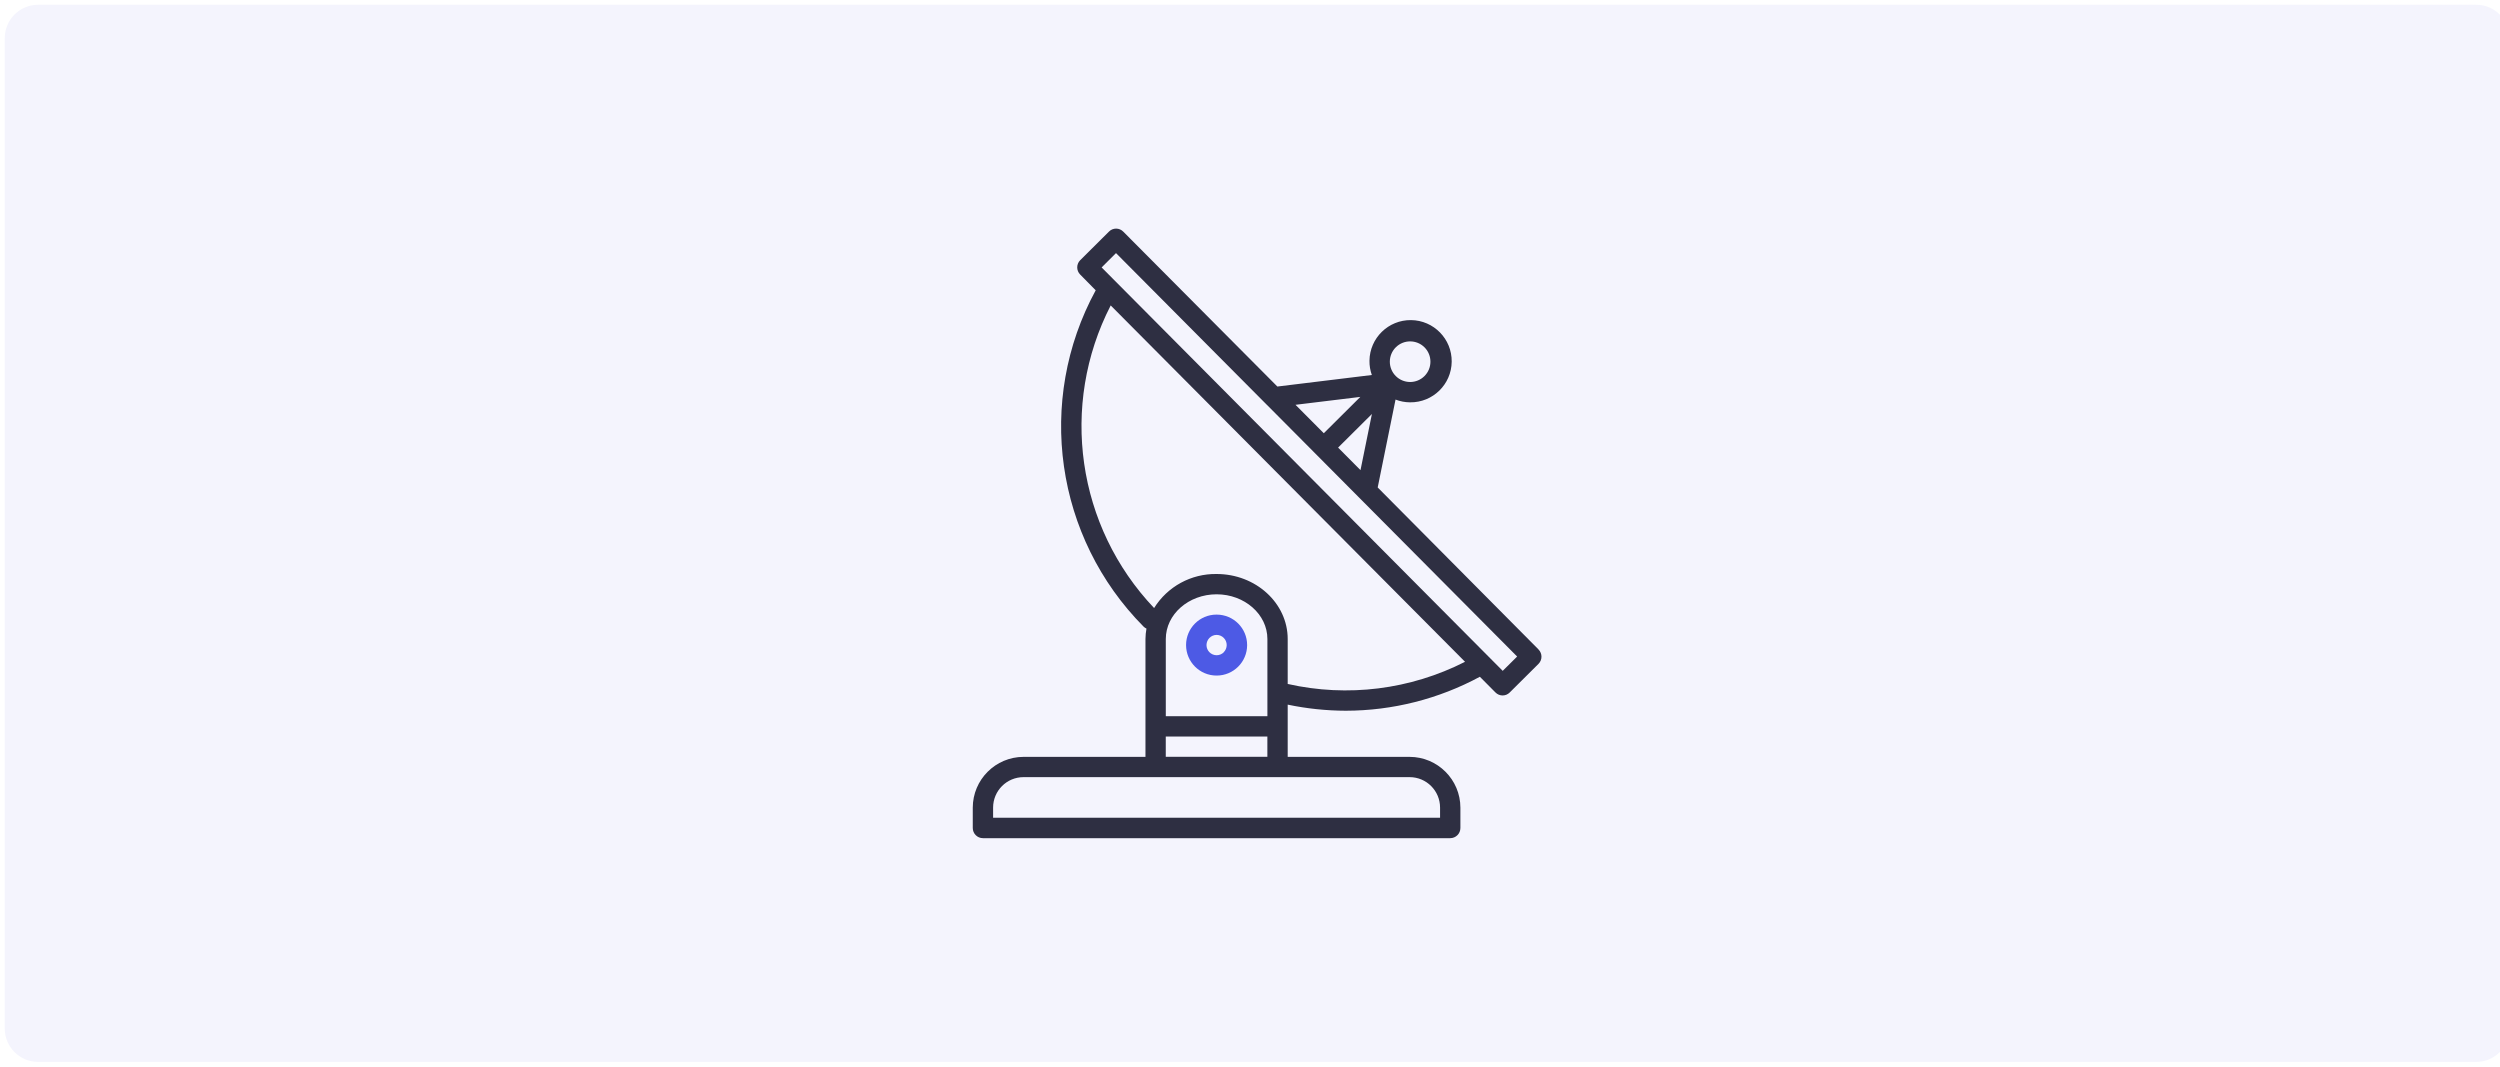
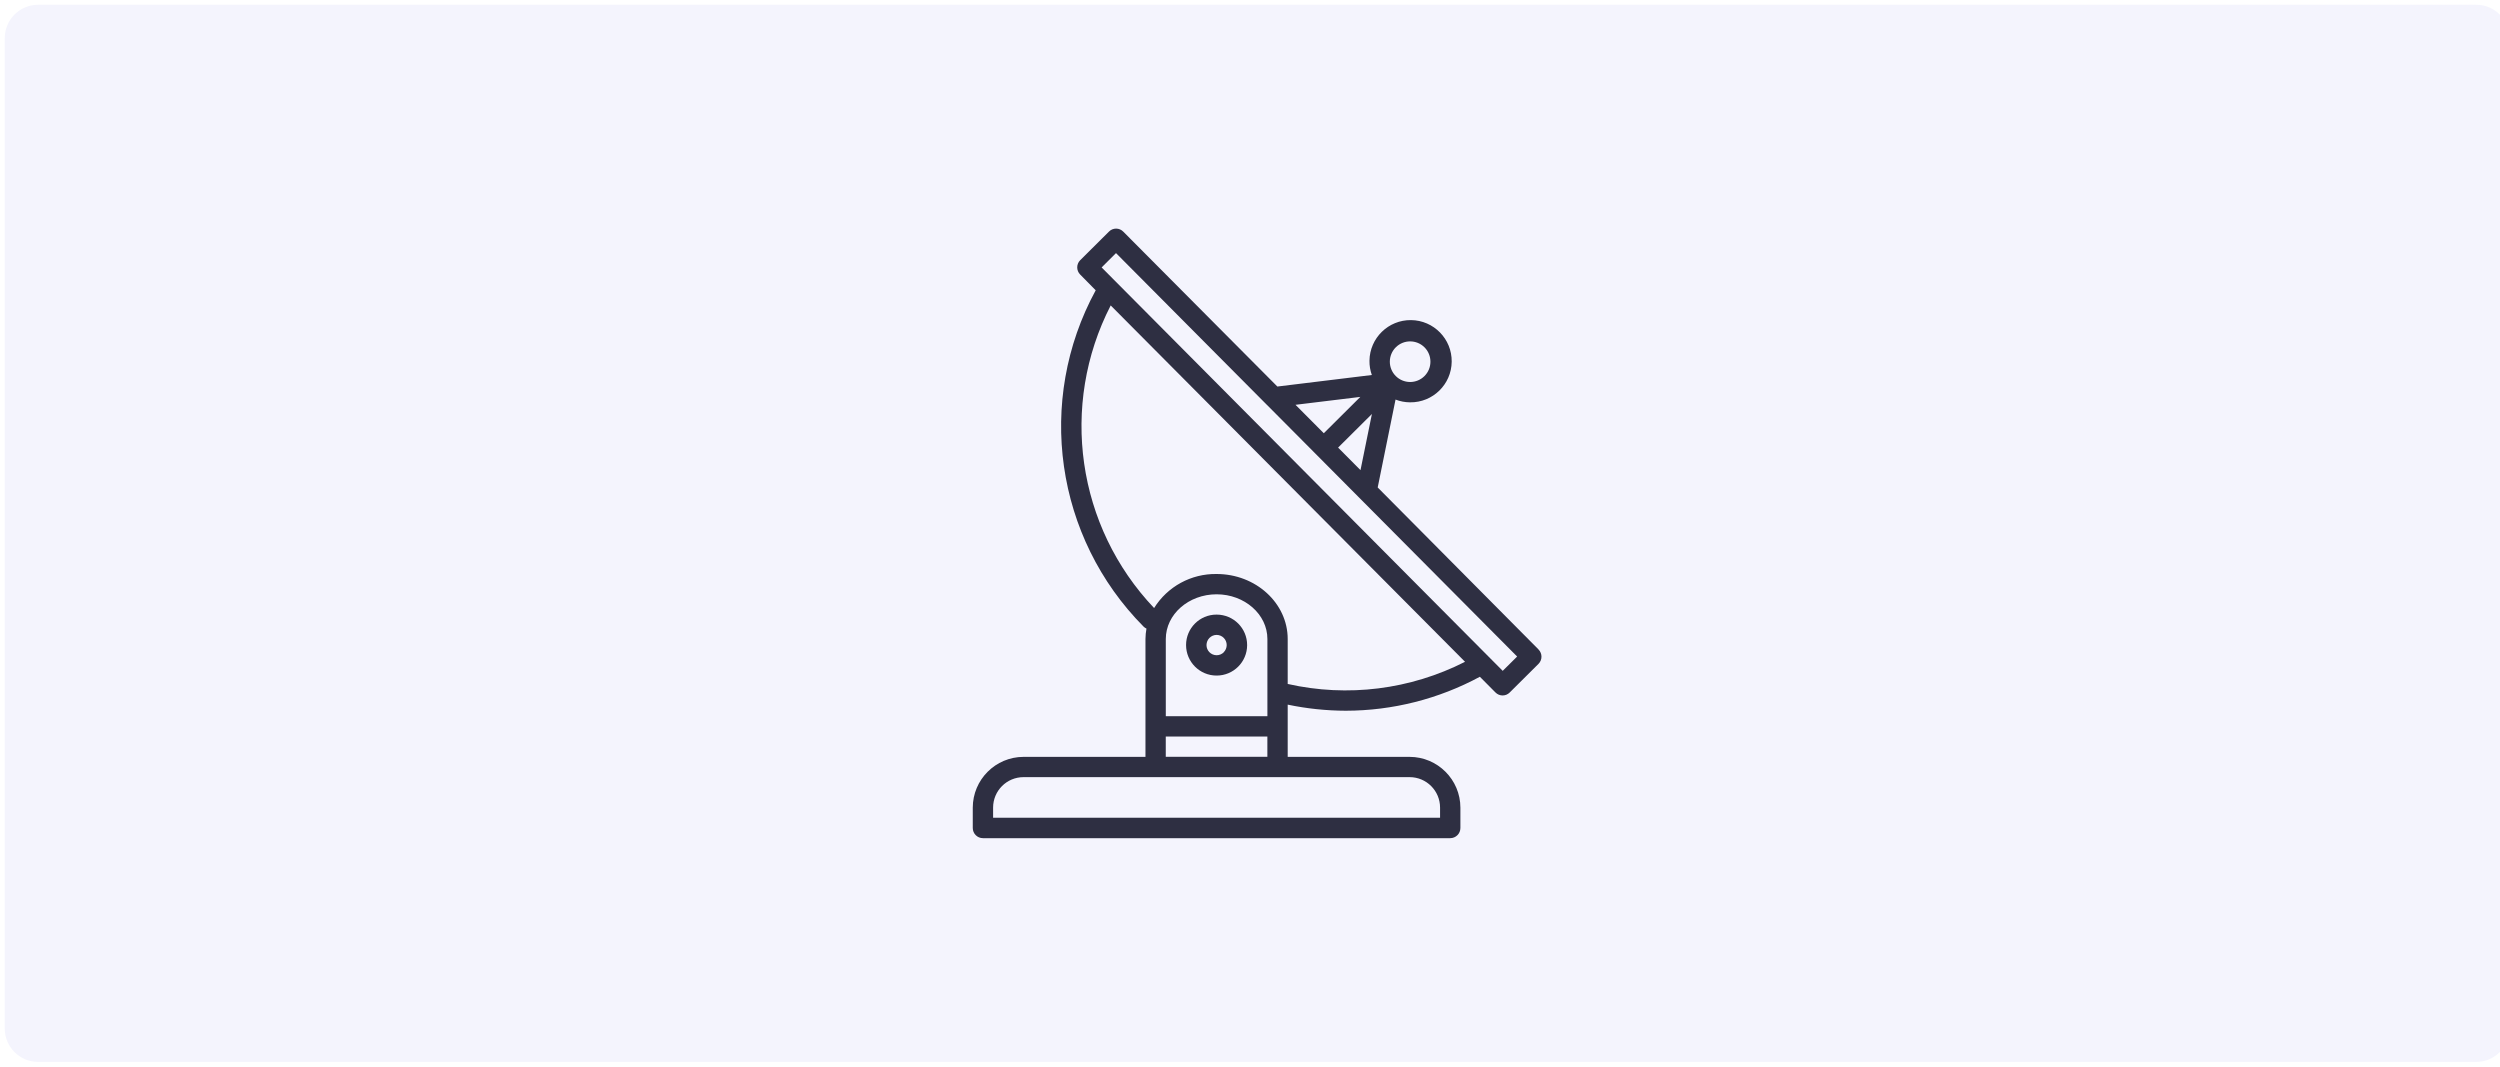
<svg xmlns="http://www.w3.org/2000/svg" version="1.1" width="75" height="32" viewBox="0 0 75 32">
  <path fill="#f4f4fd" d="M1.143 0.143h73.143c0.552 0 1 0.448 1 1v29.714c0 0.552-0.448 1-1 1h-73.143c-0.552 0-1-0.448-1-1v-29.714c0-0.552 0.448-1 1-1z" />
-   <path fill="#2e2f42" d="M46.156 19.484l-4.825-4.86 0.535-2.637c0.138 0.054 0.285 0.082 0.433 0.083h0.004c0.681 0.008 1.24-0.538 1.248-1.219s-0.538-1.24-1.219-1.248c-0.681-0.008-1.24 0.538-1.248 1.219-0.002 0.146 0.022 0.291 0.071 0.428l-2.834 0.346-4.623-4.647c-0.057-0.058-0.134-0.091-0.215-0.091-0.080 0-0.157 0.032-0.213 0.089l-0.864 0.859c-0.119 0.119-0.119 0.312 0 0.431l0.465 0.472c-1.802 3.313-1.217 7.416 1.44 10.093 0.024 0.023 0.053 0.042 0.083 0.056-0.019 0.103-0.029 0.208-0.030 0.313v3.535h-3.657c-0.841 0.001-1.523 0.683-1.524 1.524v0.61c0 0.168 0.137 0.305 0.305 0.305h14.019c0.168 0 0.305-0.136 0.305-0.305v-0.61c-0.001-0.841-0.683-1.523-1.524-1.524h-3.657v-1.567c0.573 0.12 1.157 0.181 1.742 0.183 1.405-0.002 2.787-0.352 4.023-1.019l0.467 0.47c0.057 0.058 0.134 0.091 0.215 0.091 0.080-0 0.157-0.032 0.213-0.089l0.864-0.859c0.119-0.119 0.119-0.312 0-0.431zM41.874 10.419c0.239-0.237 0.625-0.236 0.862 0.002s0.236 0.625-0.003 0.862c-0.114 0.114-0.269 0.177-0.43 0.177h-0.002c-0.337-0.002-0.608-0.276-0.606-0.613 0.001-0.161 0.065-0.315 0.18-0.429h-0.001zM41.157 12.421l-0.342 1.683-0.672-0.676 1.014-1.008zM40.811 11.906l-1.097 1.091-0.849-0.853 1.946-0.237zM42.288 23.314c0.505 0 0.914 0.409 0.914 0.914v0.305h-13.409v-0.305c0-0.505 0.409-0.914 0.914-0.914h11.581zM38.021 22.095v0.61h-3.048v-0.61h3.048zM34.974 21.486v-2.316c0-0.739 0.684-1.341 1.524-1.341s1.524 0.602 1.524 1.341v2.316h-3.048zM38.631 20.517v-1.347c0-1.075-0.957-1.95-2.133-1.95-0.761-0.012-1.472 0.375-1.875 1.021-2.319-2.442-2.841-6.083-1.302-9.078l10.63 10.691c-1.641 0.835-3.523 1.070-5.319 0.665zM45.082 20.126l-12.033-12.103 0.431-0.43 4.534 4.56c0.002 0 0.003 0.004 0.006 0.005l7.494 7.538-0.433 0.43z" />
-   <path fill="#4d5ae5" d="M36.5 18.438h-0.003c-0.505-0.001-0.915 0.408-0.915 0.913s0.408 0.915 0.913 0.916h0.003c0.505 0.001 0.915-0.408 0.916-0.913s-0.408-0.915-0.913-0.916zM36.714 19.568c-0.057 0.057-0.135 0.089-0.216 0.089-0.168-0.001-0.304-0.138-0.303-0.306 0.001-0.081 0.033-0.158 0.090-0.215s0.133-0.088 0.213-0.089c0.169 0.001 0.304 0.138 0.303 0.306-0.001 0.081-0.033 0.158-0.090 0.215h0.003z" />
+   <path fill="#2e2f42" d="M46.156 19.484l-4.825-4.86 0.535-2.637c0.138 0.054 0.285 0.082 0.433 0.083h0.004c0.681 0.008 1.24-0.538 1.248-1.219s-0.538-1.24-1.219-1.248c-0.681-0.008-1.24 0.538-1.248 1.219-0.002 0.146 0.022 0.291 0.071 0.428l-2.834 0.346-4.623-4.647c-0.057-0.058-0.134-0.091-0.215-0.091-0.080 0-0.157 0.032-0.213 0.089l-0.864 0.859c-0.119 0.119-0.119 0.312 0 0.431l0.465 0.472c-1.802 3.313-1.217 7.416 1.44 10.093 0.024 0.023 0.053 0.042 0.083 0.056-0.019 0.103-0.029 0.208-0.030 0.313v3.535h-3.657c-0.841 0.001-1.523 0.683-1.524 1.524v0.61c0 0.168 0.137 0.305 0.305 0.305h14.019c0.168 0 0.305-0.136 0.305-0.305v-0.61c-0.001-0.841-0.683-1.523-1.524-1.524h-3.657v-1.567c0.573 0.12 1.157 0.181 1.742 0.183 1.405-0.002 2.787-0.352 4.023-1.019l0.467 0.47c0.057 0.058 0.134 0.091 0.215 0.091 0.080 0 0.157-0.032 0.213-0.089l0.864-0.859c0.119-0.119 0.119-0.312 0-0.431zM41.874 10.419c0.239-0.237 0.625-0.236 0.862 0.002s0.236 0.625-0.003 0.862c-0.114 0.114-0.269 0.177-0.43 0.177h-0.002c-0.337-0.002-0.608-0.276-0.606-0.613 0.001-0.161 0.065-0.315 0.18-0.429h-0.001zM41.157 12.421l-0.342 1.683-0.672-0.676 1.014-1.008zM40.811 11.906l-1.097 1.091-0.849-0.853 1.946-0.237zM42.288 23.314c0.505 0 0.914 0.409 0.914 0.914v0.305h-13.409v-0.305c0-0.505 0.409-0.914 0.914-0.914h11.581zM38.021 22.095v0.61h-3.048v-0.61h3.048zM34.974 21.486v-2.316c0-0.739 0.684-1.341 1.524-1.341s1.524 0.602 1.524 1.341v2.316h-3.048zM38.631 20.517v-1.347c0-1.075-0.957-1.95-2.133-1.95-0.761-0.012-1.472 0.375-1.875 1.021-2.319-2.442-2.841-6.083-1.302-9.078l10.63 10.691c-1.641 0.835-3.523 1.070-5.319 0.665zM45.082 20.126l-12.033-12.103 0.431-0.43 4.534 4.56c0.002 0 0.003 0.004 0.006 0.005l7.494 7.538-0.433 0.43z" />
+   <path fill="#2e2f42" d="M36.5 18.438h-0.003c-0.505-0.001-0.915 0.408-0.915 0.913s0.408 0.915 0.913 0.916h0.003c0.505 0.001 0.915-0.408 0.916-0.913s-0.408-0.915-0.913-0.916zM36.714 19.568c-0.057 0.057-0.135 0.089-0.216 0.089-0.168-0.001-0.304-0.138-0.303-0.306 0.001-0.081 0.033-0.158 0.090-0.215s0.133-0.088 0.213-0.089c0.169 0.001 0.304 0.138 0.303 0.306-0.001 0.081-0.033 0.158-0.090 0.215h0.003z" />
</svg>
